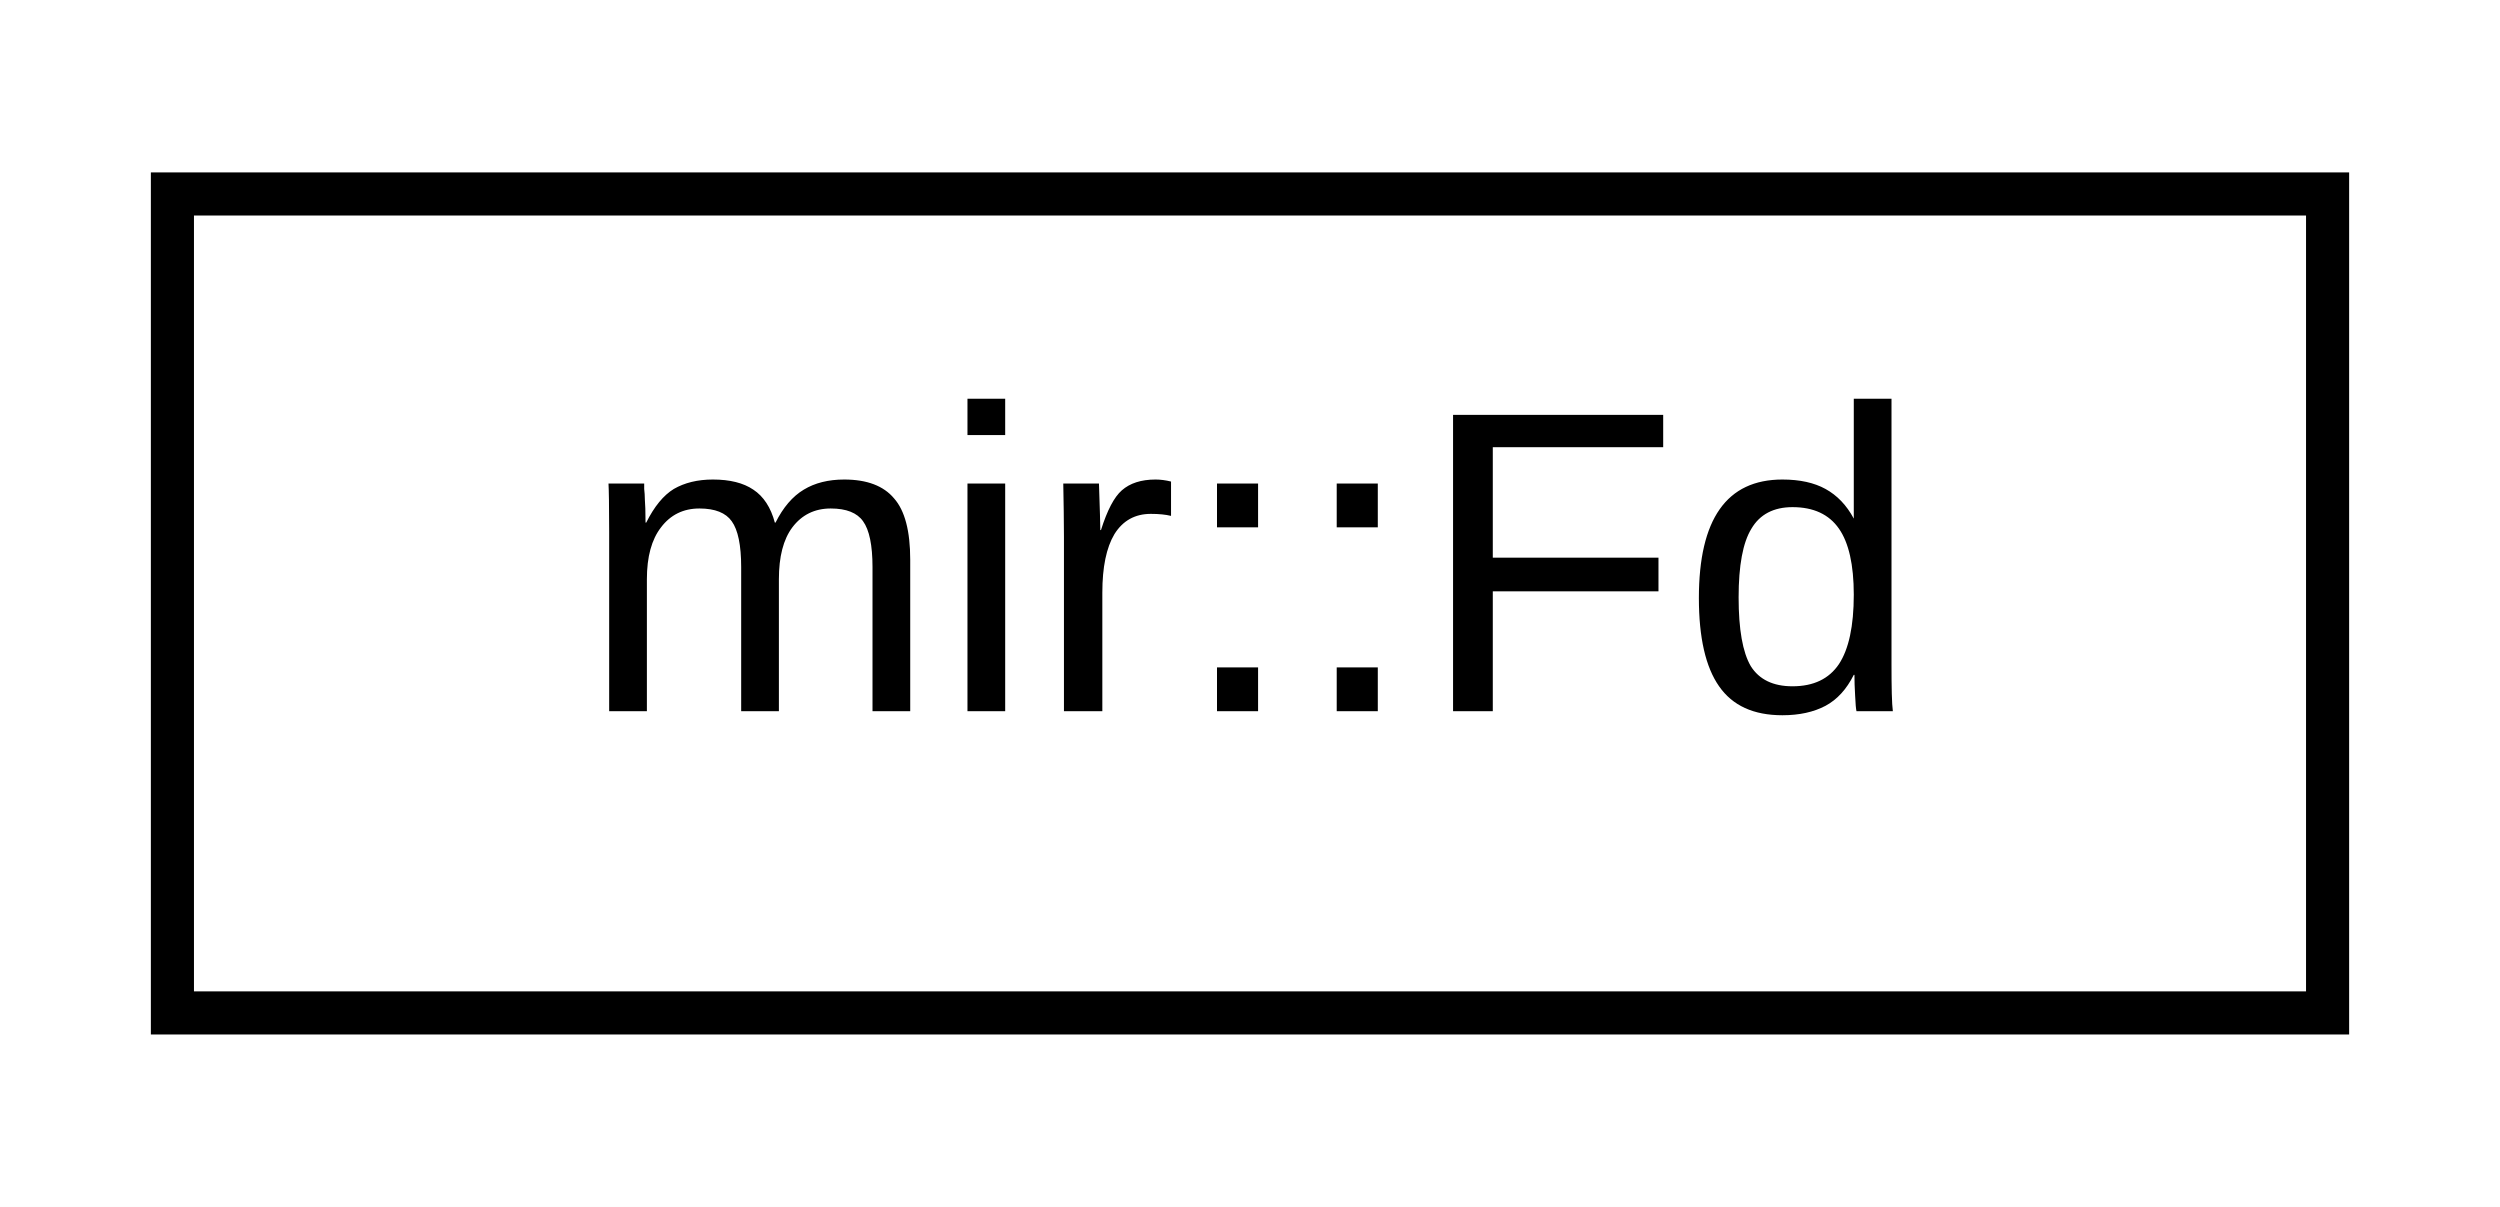
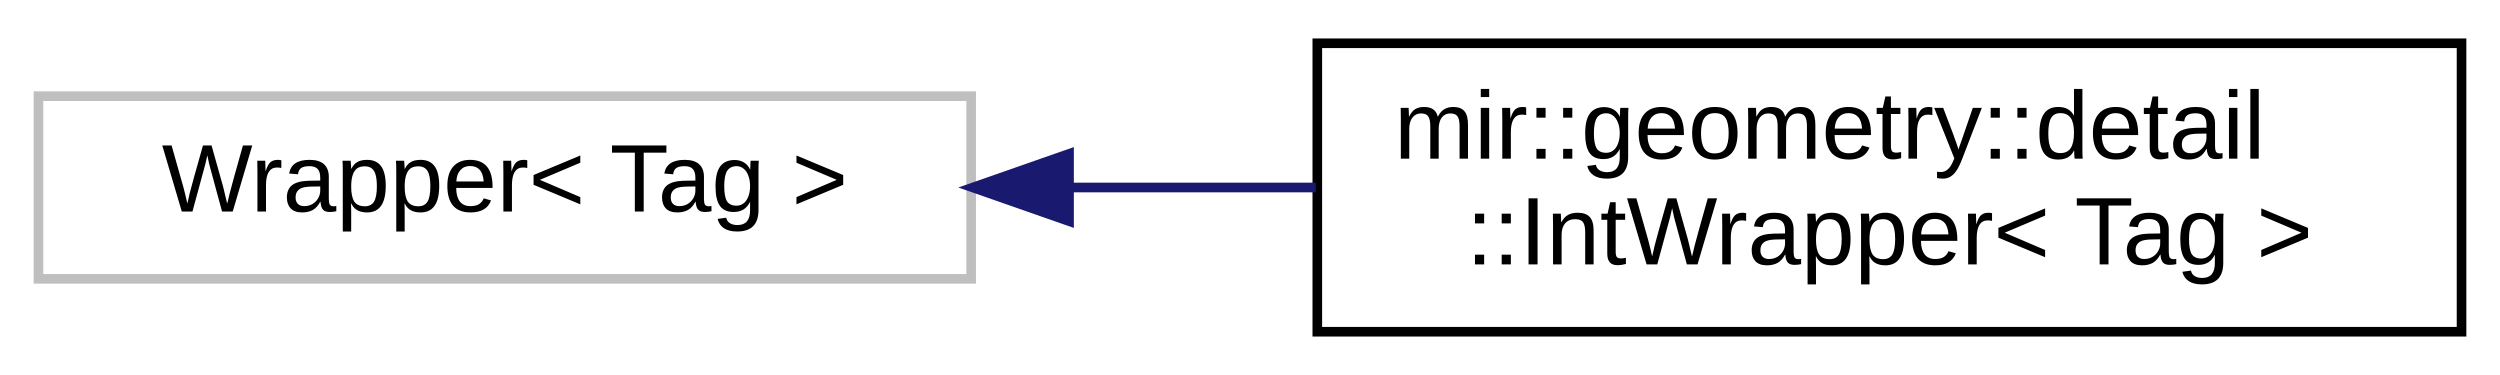
- <svg xmlns="http://www.w3.org/2000/svg" xmlns:xlink="http://www.w3.org/1999/xlink" width="58pt" height="28pt" viewBox="0.00 0.00 58.00 28.00">
-   <g id="graph0" class="graph" transform="scale(1 1) rotate(0) translate(4 24)">
-     <polygon fill="#ffffff" stroke="transparent" points="-4,4 -4,-24 54,-24 54,4 -4,4" />
+ <svg xmlns="http://www.w3.org/2000/svg" xmlns:xlink="http://www.w3.org/1999/xlink" width="260pt" height="39pt" viewBox="0.00 0.00 260.00 39.00">
+   <g id="graph0" class="graph" transform="scale(1 1) rotate(0) translate(4 35)">
+     <polygon fill="white" stroke="transparent" points="-4,4 -4,-35 256,-35 256,4 -4,4" />
    <g id="node1" class="node">
      <g id="a_node1">
-         <a xlink:href="classmir_1_1_fd.html" target="_top" xlink:title="mir::Fd">
-           <polygon fill="#ffffff" stroke="#000000" points="0,-.5 0,-19.5 50,-19.5 50,-.5 0,-.5" />
-           <text text-anchor="middle" x="25" y="-7.5" font-family="Arial" font-size="10.00" fill="#000000">mir::Fd</text>
+         <a xlink:title=" ">
+           <polygon fill="white" stroke="#bfbfbf" points="0,-6 0,-25 97,-25 97,-6 0,-6" />
+           <text text-anchor="middle" x="48.5" y="-13" font-family="Arial" font-size="10.00">Wrapper&lt; Tag &gt;</text>
        </a>
      </g>
    </g>
+     <g id="node2" class="node">
+       <g id="a_node2">
+         <a xlink:href="classmir_1_1geometry_1_1detail_1_1_int_wrapper.html" target="_top" xlink:title=" ">
+           <polygon fill="white" stroke="black" points="133,-0.5 133,-30.5 252,-30.5 252,-0.5 133,-0.5" />
+           <text text-anchor="start" x="141" y="-18.5" font-family="Arial" font-size="10.00">mir::geometry::detail</text>
+           <text text-anchor="middle" x="192.5" y="-7.5" font-family="Arial" font-size="10.00">::IntWrapper&lt; Tag &gt;</text>
+         </a>
+       </g>
+     </g>
+     <g id="edge1" class="edge">
+       <path fill="none" stroke="midnightblue" d="M107.29,-15.5C115.72,-15.5 124.4,-15.5 132.84,-15.5" />
+       <polygon fill="midnightblue" stroke="midnightblue" points="107.18,-12 97.18,-15.5 107.18,-19 107.18,-12" />
+     </g>
  </g>
</svg>
